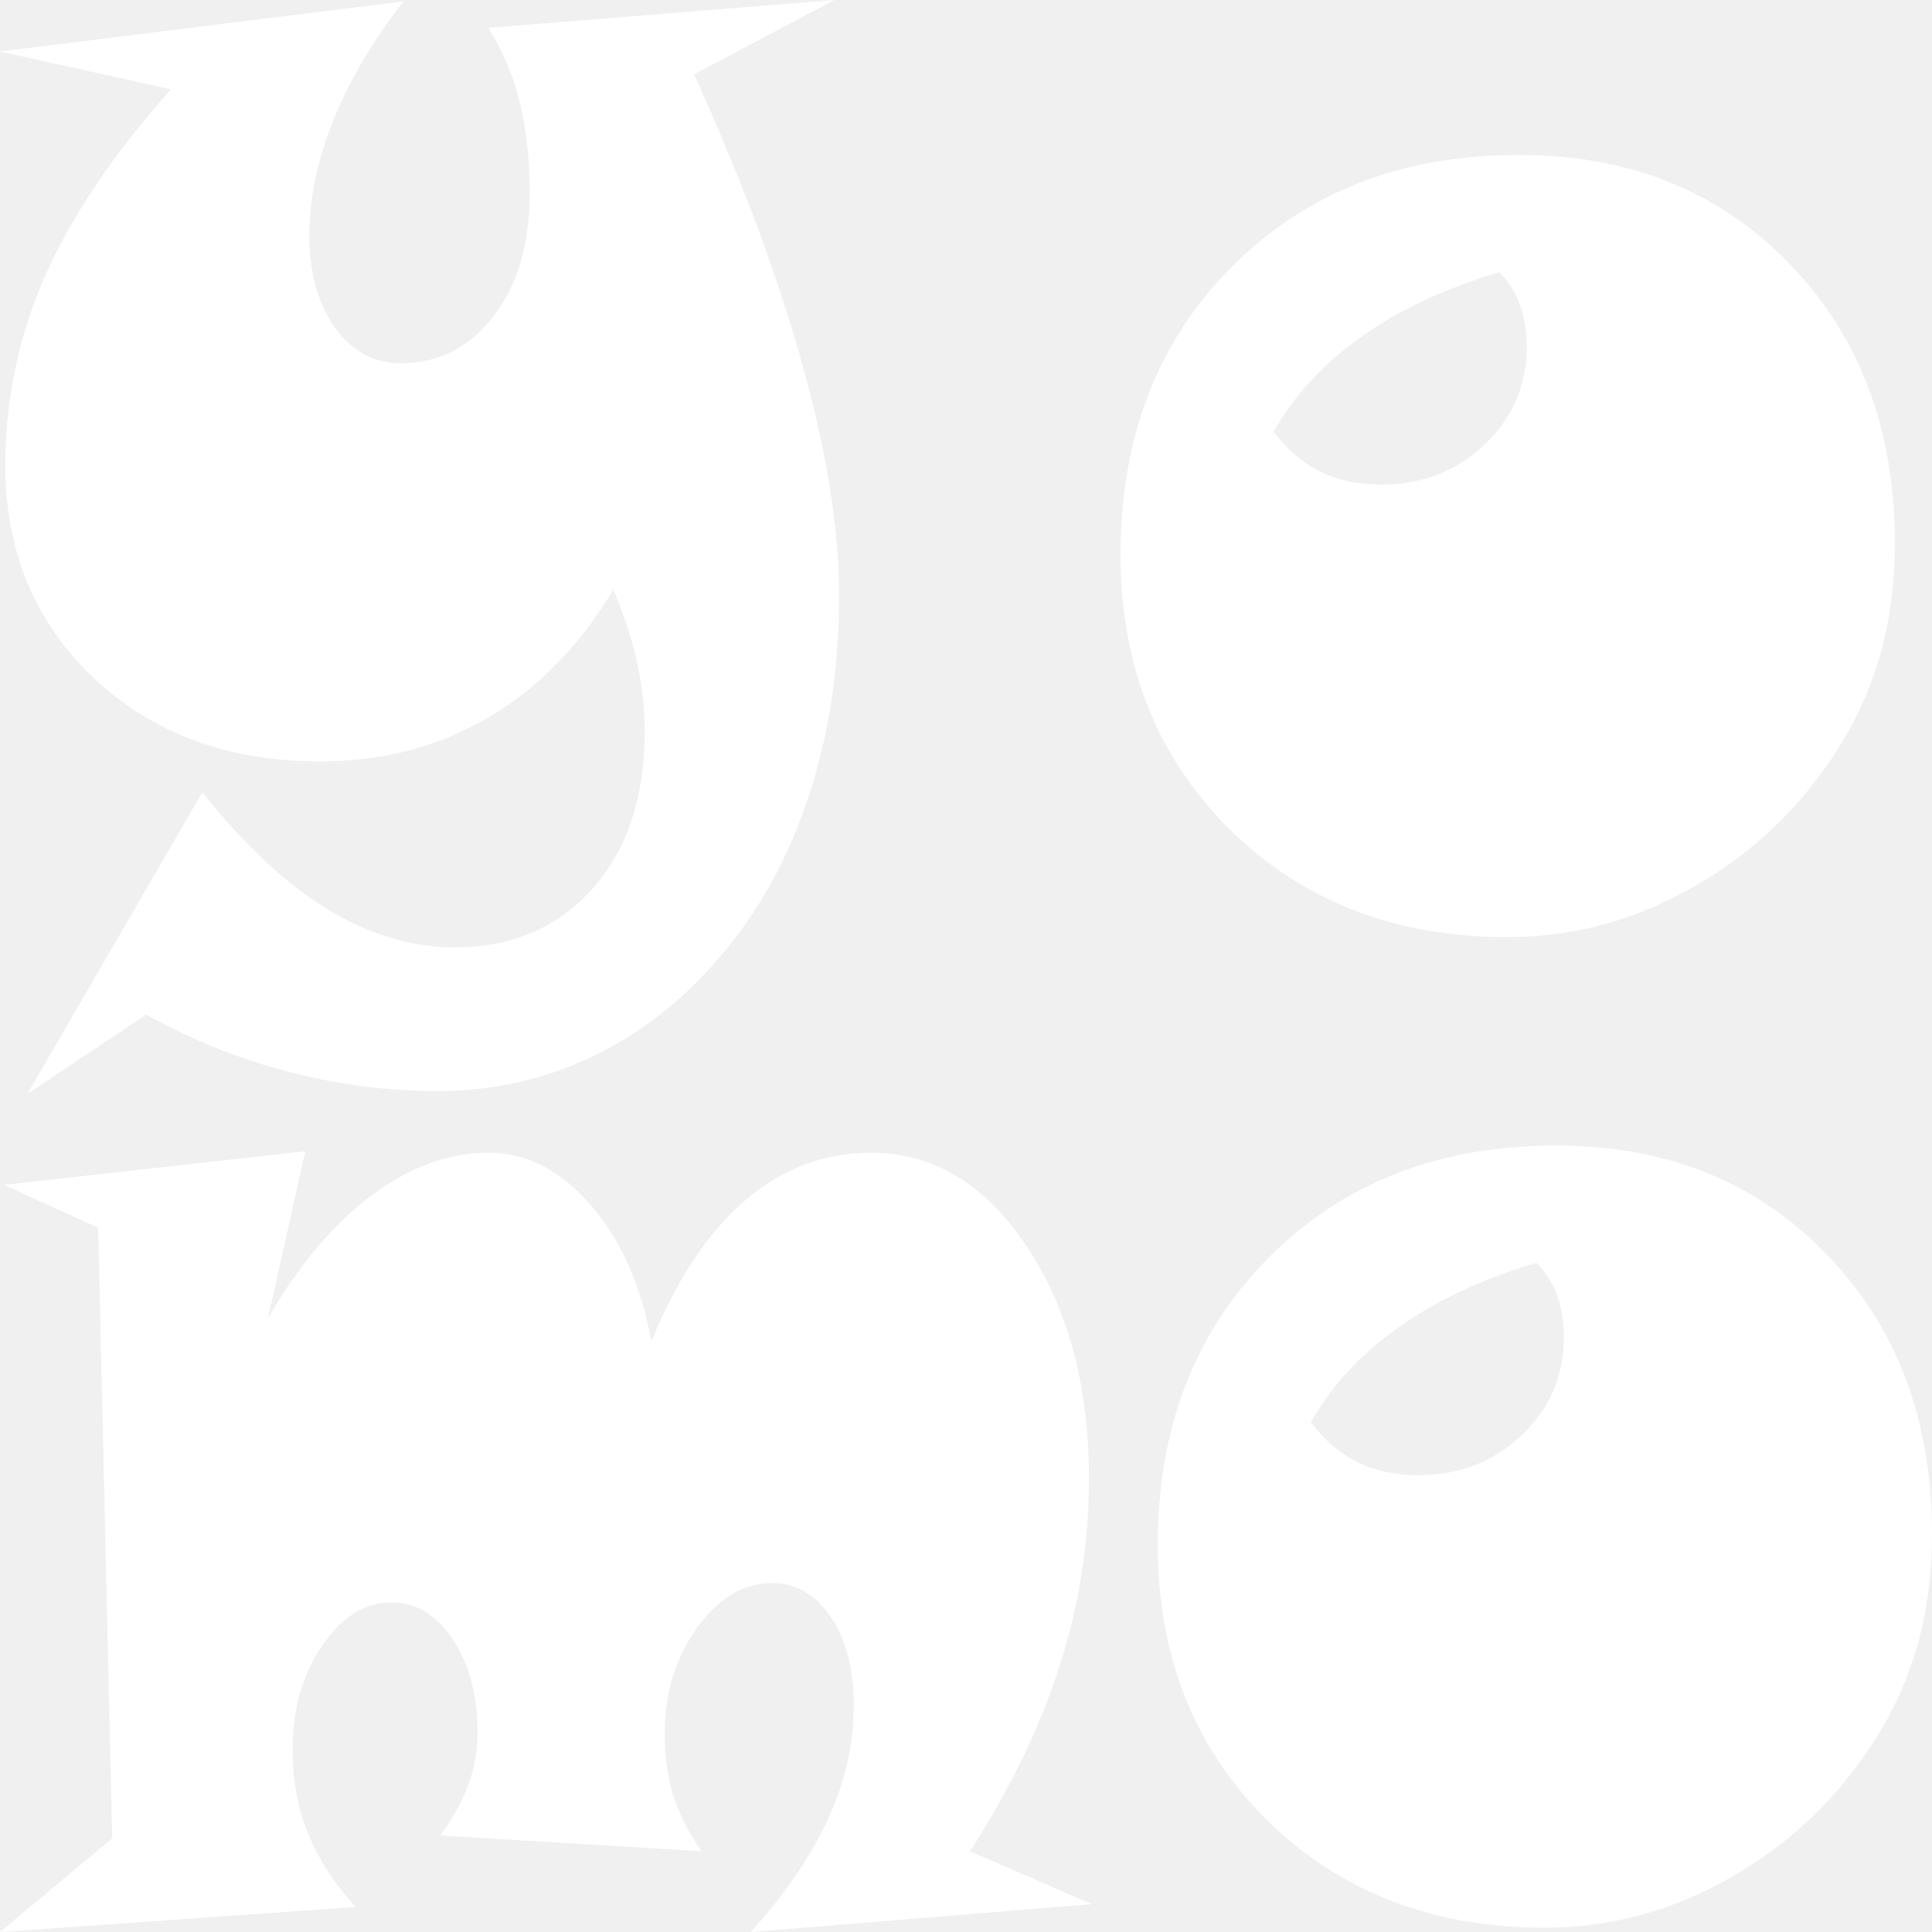
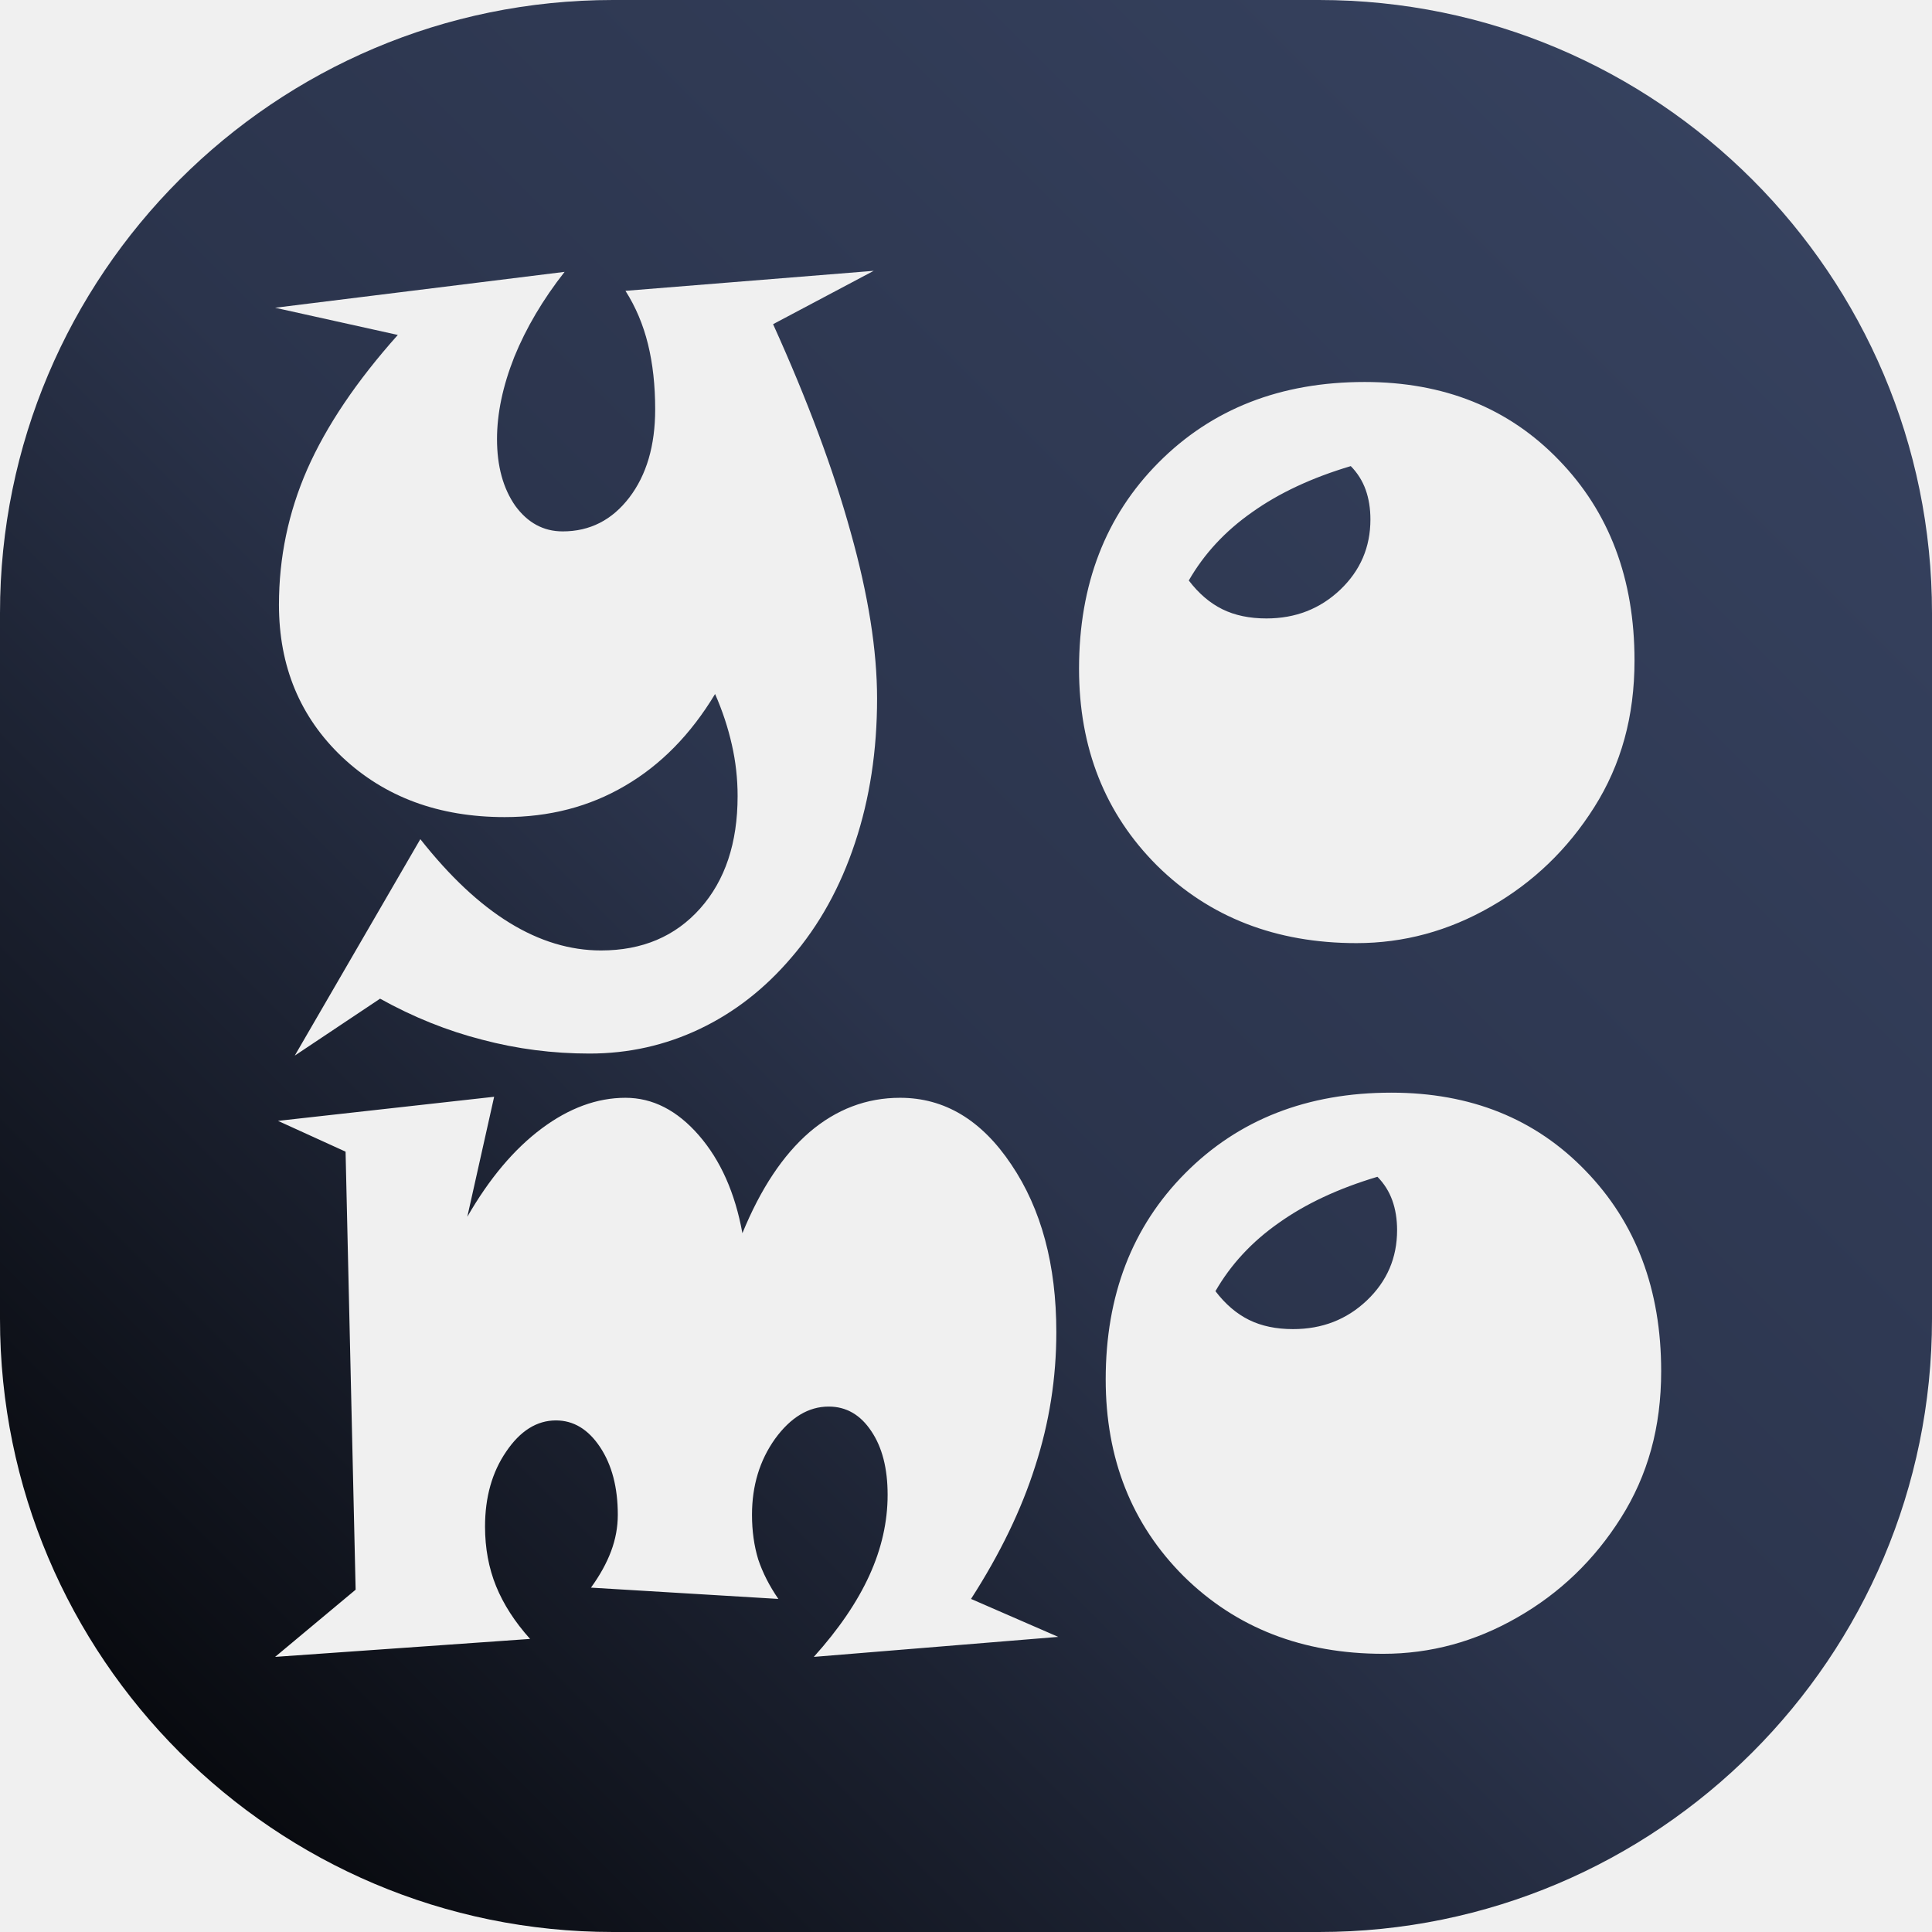
- <svg xmlns="http://www.w3.org/2000/svg" width="150" height="150" viewBox="0 0 150 150" fill="none">
-   <path d="M84.751 147.835L58.299 150C60.996 147.002 63.001 144.06 64.315 141.174C65.629 138.287 66.286 135.382 66.286 132.459C66.286 129.609 65.698 127.315 64.523 125.576C63.347 123.799 61.808 122.911 59.907 122.911C57.728 122.911 55.792 124.077 54.097 126.408C52.438 128.74 51.608 131.478 51.608 134.624C51.608 136.363 51.833 137.973 52.282 139.453C52.766 140.896 53.492 142.321 54.461 143.727L34.181 142.506C35.149 141.174 35.875 139.86 36.359 138.565C36.843 137.27 37.085 135.956 37.085 134.624C37.085 131.663 36.445 129.221 35.166 127.297C33.887 125.372 32.296 124.41 30.394 124.41C28.32 124.41 26.521 125.539 25 127.796C23.479 130.017 22.718 132.718 22.718 135.901C22.718 138.232 23.116 140.378 23.911 142.34C24.706 144.301 25.934 146.207 27.593 148.057L0 150L8.714 142.728L7.624 95.323L0.311 91.993L23.703 89.383L20.799 102.373C23.185 98.228 25.864 95.046 28.838 92.825C31.812 90.605 34.837 89.495 37.915 89.495C40.854 89.495 43.499 90.845 45.851 93.547C48.202 96.248 49.775 99.782 50.571 104.149C52.541 99.338 54.962 95.693 57.832 93.214C60.736 90.734 64.004 89.495 67.635 89.495C72.441 89.495 76.452 91.9 79.668 96.711C82.918 101.522 84.544 107.572 84.544 114.862C84.544 119.821 83.783 124.651 82.261 129.35C80.775 134.05 78.458 138.843 75.311 143.727L84.751 147.835Z" fill="white" />
-   <path d="M101.763 110.422C102.835 111.828 104.046 112.864 105.394 113.53C106.743 114.196 108.333 114.529 110.166 114.529C113.313 114.529 115.975 113.493 118.154 111.421C120.332 109.348 121.421 106.814 121.421 103.816C121.421 102.632 121.248 101.559 120.902 100.596C120.557 99.634 120.021 98.783 119.295 98.043C115.076 99.301 111.515 100.967 108.61 103.039C105.705 105.074 103.423 107.535 101.763 110.422ZM150 119.081C150 122.116 149.637 124.947 148.911 127.574C148.185 130.202 147.095 132.662 145.643 134.957C142.773 139.509 139.039 143.098 134.44 145.726C129.876 148.353 125.035 149.667 119.917 149.667C111.203 149.667 104.011 146.873 98.34 141.285C92.704 135.66 89.886 128.555 89.886 119.969C89.886 110.866 92.756 103.427 98.496 97.654C104.27 91.844 111.705 88.939 120.799 88.939C129.374 88.939 136.376 91.752 141.805 97.377C147.268 103.002 150 110.237 150 119.081Z" fill="white" />
-   <path d="M64.782 0L53.89 5.773C57.624 14.025 60.425 21.538 62.292 28.31C64.194 35.082 65.145 41.077 65.145 46.295C65.145 51.92 64.35 57.119 62.759 61.893C61.169 66.704 58.869 70.849 55.861 74.327C52.991 77.695 49.689 80.267 45.954 82.043C42.22 83.82 38.243 84.708 34.025 84.708C30.048 84.708 26.176 84.208 22.407 83.209C18.638 82.247 14.955 80.766 11.359 78.768L2.127 84.93L15.716 61.505C18.897 65.538 22.113 68.554 25.363 70.553C28.613 72.551 31.916 73.55 35.27 73.55C39.73 73.55 43.309 72.033 46.006 68.998C48.703 65.964 50.052 61.912 50.052 56.842C50.052 54.955 49.844 53.104 49.429 51.291C49.014 49.441 48.409 47.609 47.614 45.795C44.986 50.162 41.736 53.474 37.863 55.732C34.025 57.989 29.685 59.118 24.844 59.118C17.721 59.118 11.86 56.953 7.261 52.623C2.697 48.293 0.415 42.798 0.415 36.137C0.415 31.03 1.435 26.145 3.475 21.482C5.55 16.782 8.817 11.935 13.278 6.939L0 3.997L31.328 0.111C28.977 3.109 27.161 6.18 25.882 9.326C24.637 12.471 24.015 15.432 24.015 18.207C24.015 21.131 24.672 23.536 25.985 25.423C27.334 27.274 29.046 28.199 31.12 28.199C34.059 28.199 36.463 26.978 38.33 24.535C40.197 22.093 41.131 18.91 41.131 14.988C41.131 12.397 40.871 10.047 40.353 7.938C39.834 5.829 39.021 3.904 37.915 2.165L64.782 0Z" fill="white" />
-   <path d="M98.878 33.511C99.95 34.918 101.16 35.954 102.508 36.62C103.857 37.286 105.447 37.619 107.28 37.619C110.427 37.619 113.089 36.583 115.268 34.511C117.446 32.438 118.535 29.903 118.535 26.906C118.535 25.722 118.362 24.648 118.017 23.686C117.671 22.724 117.135 21.873 116.409 21.133C112.19 22.391 108.629 24.056 105.724 26.129C102.819 28.164 100.537 30.625 98.878 33.511ZM147.114 42.171C147.114 45.206 146.751 48.036 146.025 50.664C145.299 53.291 144.21 55.752 142.757 58.047C139.887 62.599 136.153 66.188 131.554 68.816C126.99 71.443 122.149 72.757 117.031 72.757C108.317 72.757 101.125 69.963 95.454 64.375C89.818 58.75 87 51.645 87 43.059C87 33.956 89.87 26.517 95.61 20.744C101.385 14.934 108.819 12.029 117.913 12.029C126.488 12.029 133.49 14.842 138.919 20.467C144.382 26.092 147.114 33.327 147.114 42.171Z" fill="white" />
+ <svg xmlns="http://www.w3.org/2000/svg" width="100%" height="100%" viewBox="0 0 150 150" version="1.1" xml:space="preserve" style="fill-rule:evenodd;clip-rule:evenodd;stroke-linejoin:round;stroke-miterlimit:2;">
+   <path d="M150,47.595L150,102.405C150,128.673 128.673,150 102.405,150L47.595,150C21.327,150 0,128.673 0,102.405L0,47.595C0,21.327 21.327,0 47.595,0L102.405,0C128.673,0 150,21.327 150,47.595ZM128.973,106.458C128.973,100.113 127.013,94.923 123.094,90.887C119.199,86.852 114.176,84.834 108.024,84.834C101.499,84.834 96.165,86.918 92.023,91.086C87.905,95.228 85.846,100.565 85.846,107.095C85.846,113.255 87.868,118.352 91.911,122.388C95.98,126.397 101.139,128.401 107.391,128.401C111.063,128.401 114.536,127.458 117.81,125.574C121.109,123.688 123.788,121.114 125.847,117.848C126.889,116.201 127.671,114.437 128.192,112.551C128.713,110.667 128.973,108.636 128.973,106.458ZM94.367,100.246C95.558,98.175 97.195,96.409 99.279,94.949C101.363,93.463 103.918,92.268 106.945,91.365C107.466,91.896 107.85,92.507 108.098,93.197C108.346,93.887 108.47,94.657 108.47,95.507C108.47,97.658 107.689,99.475 106.126,100.963C104.563,102.449 102.653,103.192 100.395,103.192C99.08,103.192 97.94,102.954 96.972,102.476C96.005,101.998 95.136,101.255 94.367,100.246ZM67.836,21.027L48.561,22.58C49.355,23.828 49.938,25.208 50.31,26.722C50.682,28.235 50.868,29.921 50.868,31.779C50.868,34.594 50.198,36.877 48.859,38.629C47.519,40.381 45.795,41.257 43.686,41.257C42.198,41.257 40.97,40.594 40.002,39.266C39.06,37.912 38.588,36.187 38.588,34.089C38.588,32.098 39.035,29.974 39.928,27.717C40.846,25.461 42.148,23.257 43.835,21.107L21.36,23.894L30.886,26.005C27.686,29.589 25.341,33.067 23.853,36.439C22.389,39.784 21.658,43.288 21.658,46.952C21.658,51.731 23.295,55.674 26.569,58.78C29.869,61.886 34.074,63.439 39.184,63.439C42.657,63.439 45.77,62.629 48.524,61.01C51.302,59.39 53.634,57.014 55.519,53.882C56.09,55.182 56.524,56.497 56.822,57.824C57.119,59.125 57.268,60.452 57.268,61.806C57.268,65.444 56.301,68.351 54.366,70.528C52.431,72.705 49.863,73.793 46.663,73.793C44.257,73.793 41.888,73.077 39.556,71.643C37.224,70.209 34.917,68.045 32.635,65.152L22.886,81.957L29.509,77.537C32.089,78.971 34.731,80.032 37.435,80.723C40.139,81.44 42.917,81.798 45.77,81.798C48.797,81.798 51.649,81.161 54.329,79.886C57.008,78.612 59.377,76.767 61.436,74.351C63.594,71.855 65.244,68.882 66.385,65.43C67.526,62.006 68.096,58.275 68.096,54.24C68.096,50.496 67.414,46.196 66.05,41.337C64.71,36.479 62.701,31.089 60.022,25.169L67.836,21.027ZM82.162,127.087L75.39,124.14C77.647,120.636 79.309,117.197 80.376,113.825C81.467,110.454 82.013,106.989 82.013,103.431C82.013,98.201 80.847,93.861 78.515,90.409C76.208,86.958 73.331,85.232 69.883,85.232C67.278,85.232 64.934,86.122 62.85,87.9C60.791,89.679 59.054,92.294 57.64,95.746C57.07,92.613 55.941,90.077 54.254,88.139C52.567,86.201 50.67,85.232 48.561,85.232C46.353,85.232 44.182,86.029 42.049,87.622C39.916,89.215 37.993,91.498 36.281,94.471L38.365,85.153L21.583,87.024L26.83,89.414L27.611,123.423L21.36,128.64L41.156,127.246C39.965,125.919 39.085,124.551 38.514,123.145C37.943,121.737 37.658,120.197 37.658,118.525C37.658,116.242 38.204,114.304 39.295,112.71C40.387,111.091 41.677,110.281 43.165,110.281C44.53,110.281 45.671,110.971 46.589,112.352C47.507,113.733 47.966,115.485 47.966,117.609C47.966,118.565 47.792,119.507 47.445,120.436C47.097,121.365 46.576,122.308 45.882,123.264L60.431,124.14C59.736,123.131 59.216,122.109 58.868,121.073C58.546,120.012 58.385,118.857 58.385,117.609C58.385,115.352 58.98,113.388 60.171,111.715C61.386,110.042 62.775,109.206 64.338,109.206C65.703,109.206 66.806,109.843 67.65,111.118C68.493,112.365 68.915,114.011 68.915,116.056C68.915,118.153 68.444,120.237 67.501,122.308C66.558,124.379 65.12,126.489 63.185,128.64L82.162,127.087ZM126.903,51.281C126.903,44.936 124.943,39.746 121.023,35.71C117.128,31.675 112.105,29.657 105.953,29.657C99.429,29.657 94.096,31.741 89.953,35.909C85.835,40.051 83.776,45.387 83.776,51.918C83.776,58.078 85.797,63.175 89.841,67.211C93.909,71.22 99.069,73.224 105.32,73.224C108.992,73.224 112.465,72.282 115.74,70.397C119.039,68.512 121.718,65.936 123.777,62.671C124.819,61.025 125.6,59.259 126.121,57.374C126.642,55.489 126.903,53.458 126.903,51.281ZM92.297,45.069C93.487,42.998 95.124,41.232 97.209,39.772C99.293,38.285 101.847,37.091 104.874,36.188C105.395,36.719 105.78,37.33 106.028,38.02C106.275,38.71 106.399,39.48 106.399,40.33C106.399,42.48 105.618,44.299 104.056,45.786C102.492,47.272 100.583,48.016 98.325,48.016C97.01,48.016 95.869,47.777 94.901,47.299C93.934,46.821 93.066,46.078 92.297,45.069Z" style="fill:url(#_Linear1);" />
+   <defs>
+     <linearGradient id="_Linear1" x1="0" y1="0" x2="1" y2="0" gradientUnits="userSpaceOnUse" gradientTransform="matrix(150,-150,150,150,0,150)">
+       <stop offset="0" style="stop-color:black;stop-opacity:1" />
+       <stop offset="0.47" style="stop-color:rgb(43,52,76);stop-opacity:1" />
+       <stop offset="1" style="stop-color:rgb(56,68,98);stop-opacity:1" />
+     </linearGradient>
+   </defs>
</svg>
